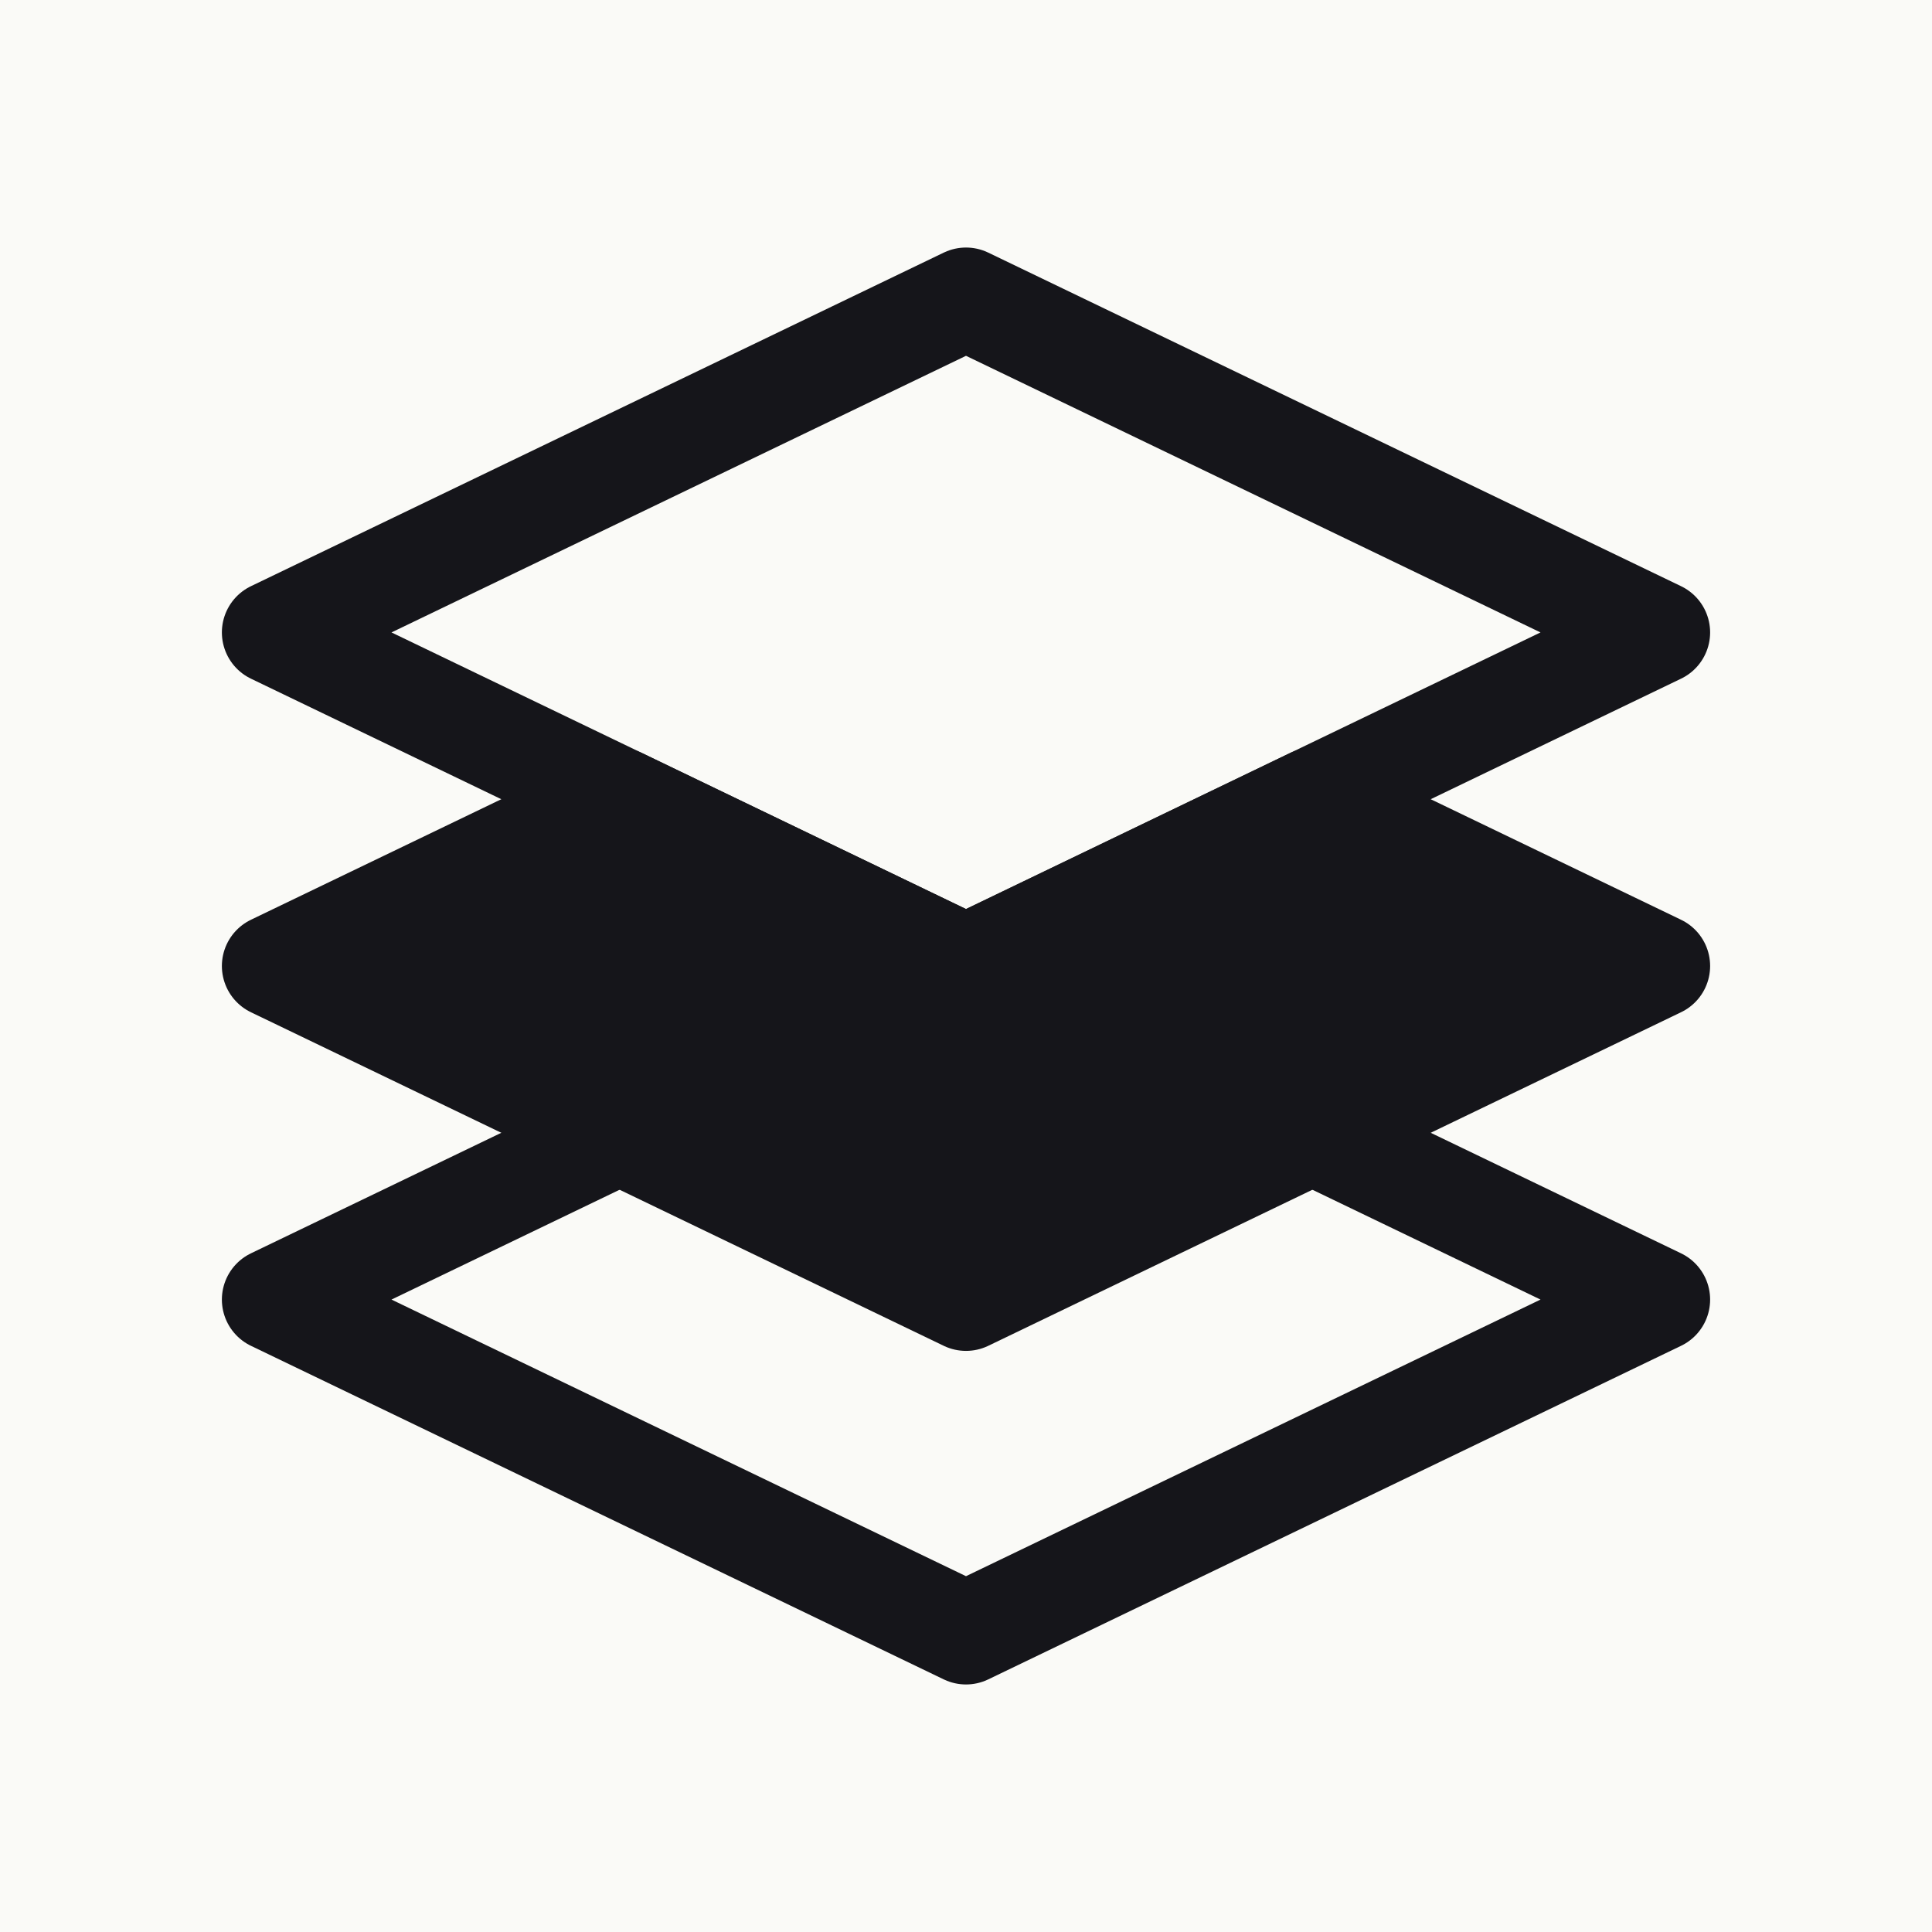
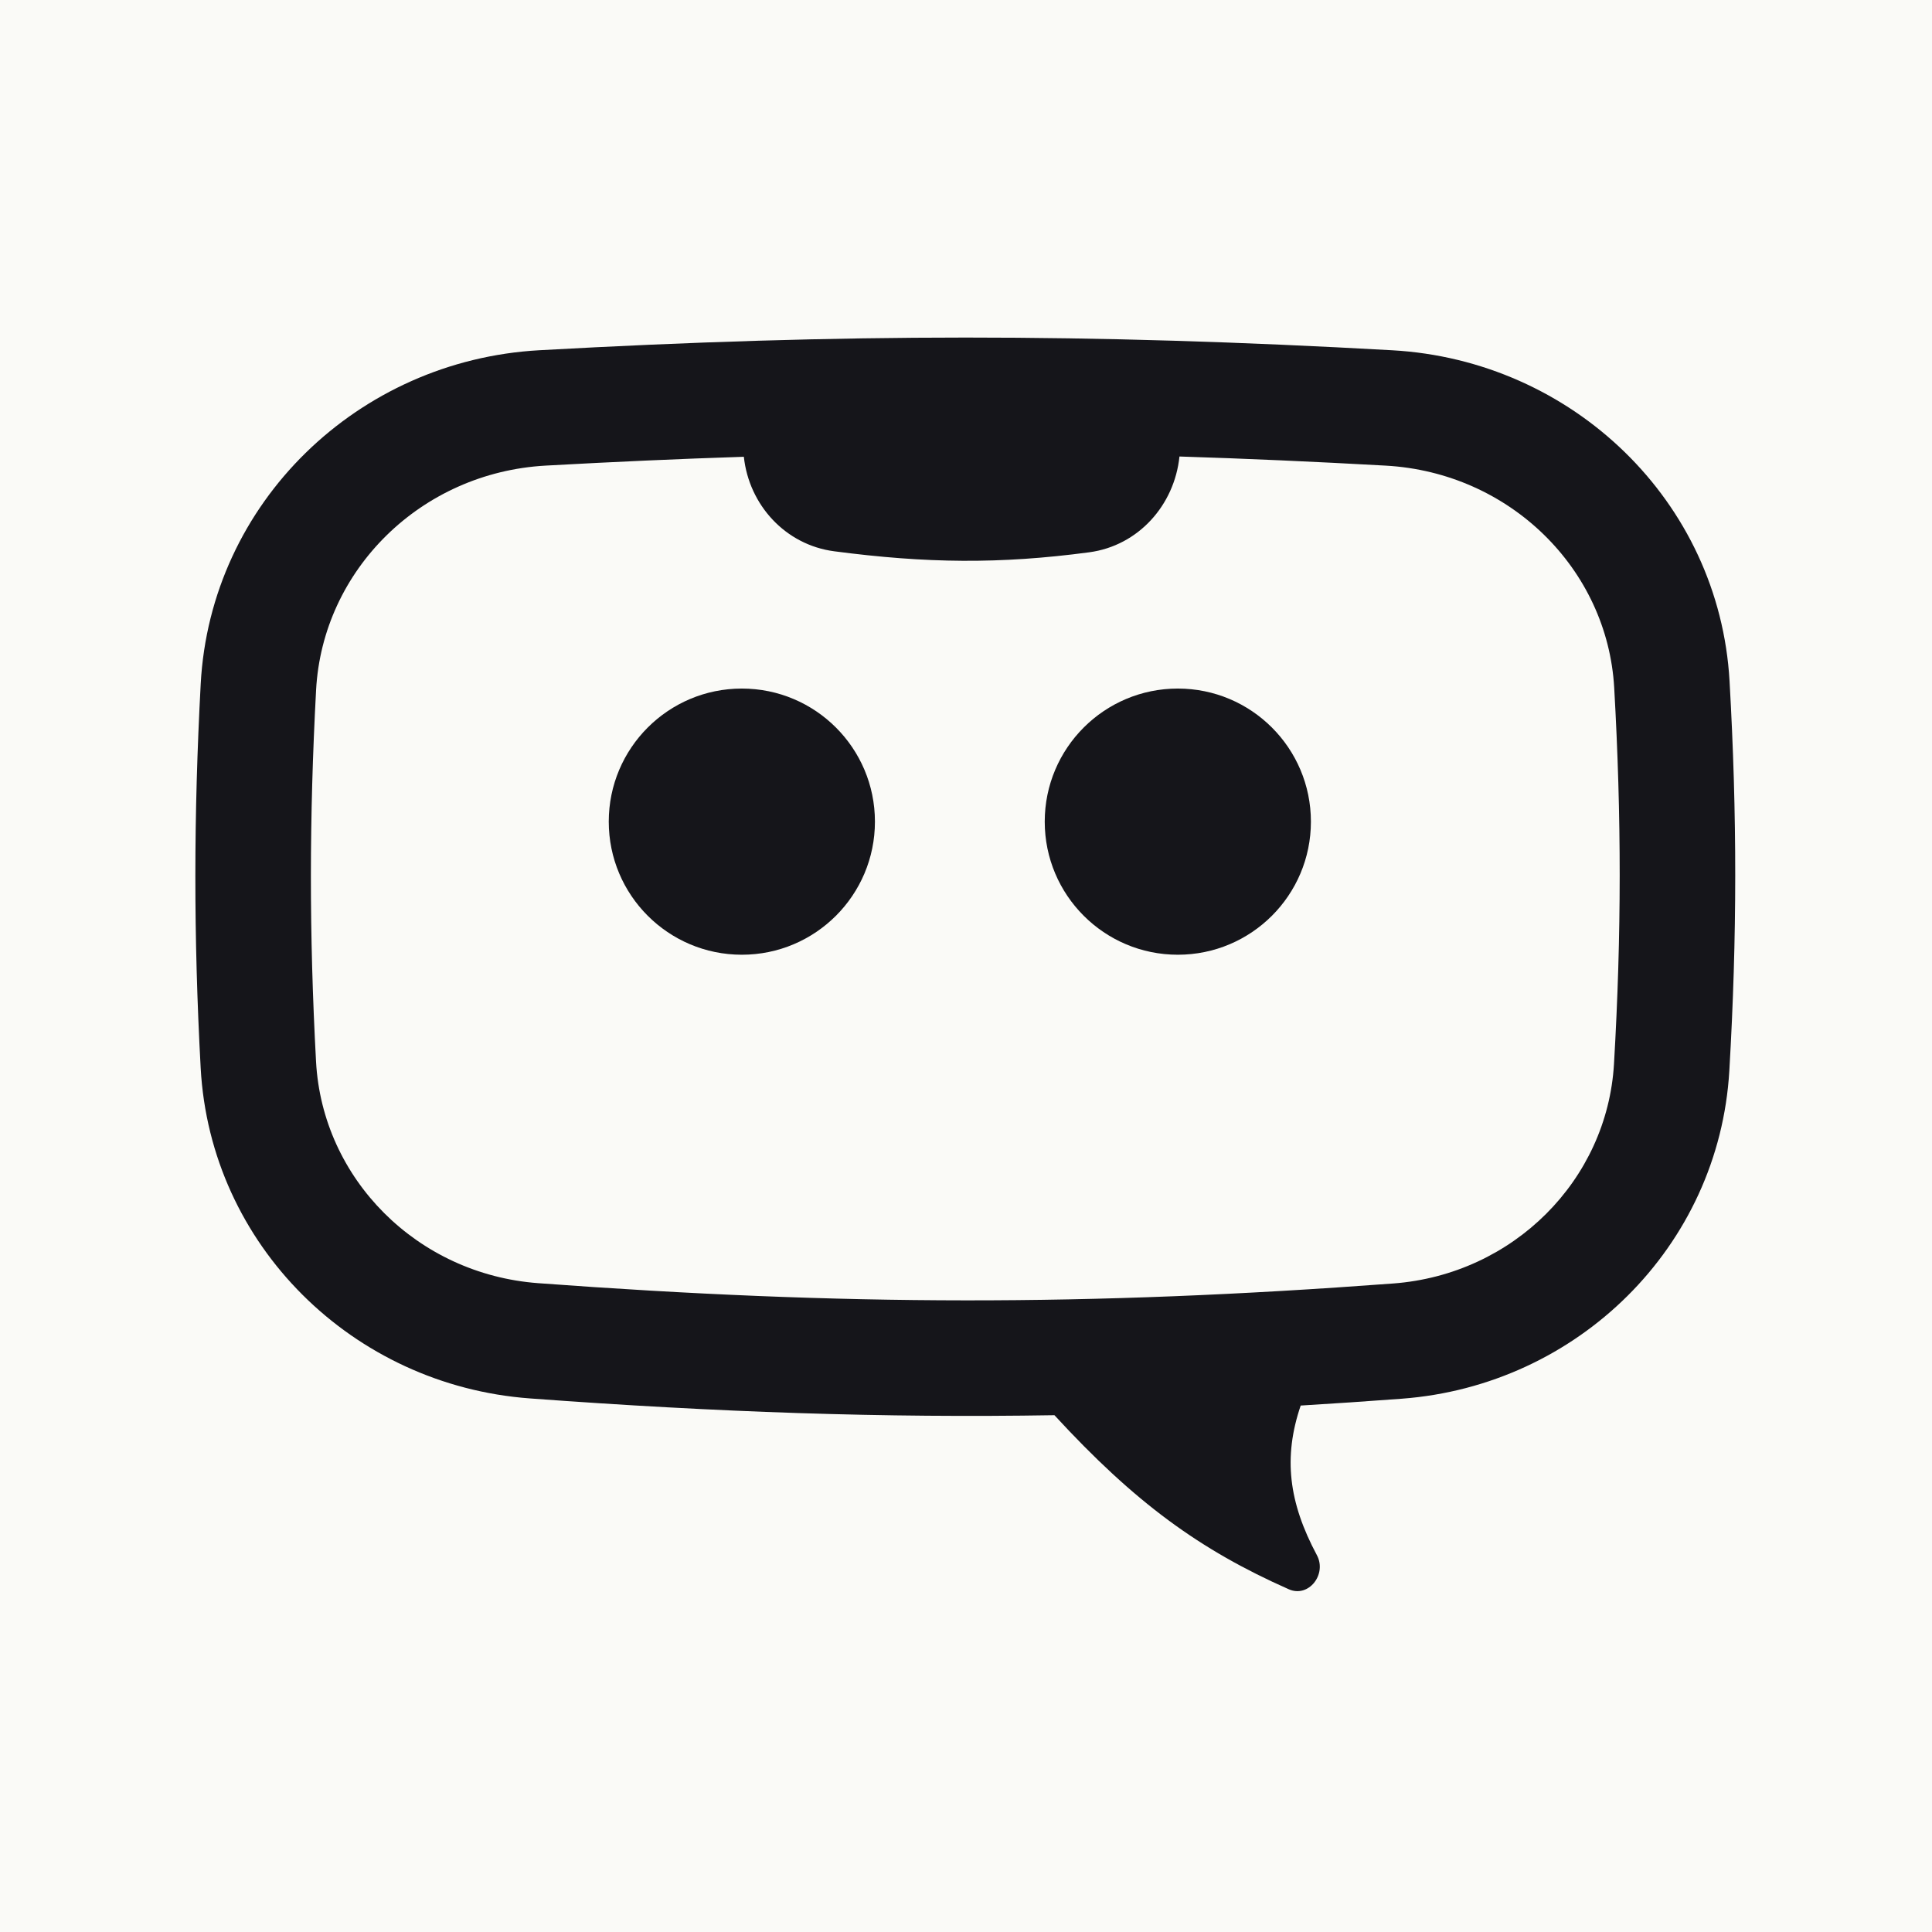
<svg xmlns="http://www.w3.org/2000/svg" width="128" height="128" viewBox="0 0 128 128" fill="none">
  <rect width="128" height="128" fill="#fafaf7" />
-   <g transform="translate(9.60,9.60) scale(1.7)" stroke-linejoin="round" stroke-width="4" stroke="#15151a">
-     <polygon points="32,32 59,45 32,58 5,45" fill="none" />
-     <polygon points="18.5,25.5 5,32 32,45 59,32 45.5,25.5 32,32" fill="#15151a" />
-     <polygon points="32,6 59,19 32,32 5,19" fill="none" />
+   <g transform="translate(9.60,9.60) scale(1.7) scale(0.089385) translate(-120,-120)">
+     <path fill="#15151a" fill-rule="evenodd" d="M381.142 255.979C353.262 256.882 324.664 258.165 294.739 259.828C240.319 262.852 197.432 305.379 194.635 357.744C191.659 413.446 191.596 463.816 194.618 519.68C197.379 570.729 238.619 612.379 291.522 616.294C424.628 626.144 531.099 626.37 664.216 616.432C716.652 612.517 757.575 571.322 760.527 520.692C763.828 464.081 763.824 413.076 760.619 356.673C757.677 304.896 715.104 262.861 661.009 259.838C629.813 258.094 600.063 256.769 571.071 255.861C568.898 277.025 553.17 294.761 531.729 297.623C492.693 302.833 460.623 302.444 420.534 297.184C399.233 294.389 383.392 276.96 381.142 255.979ZM291.944 209.528C212.897 213.921 148.553 276.001 144.329 355.057C141.26 412.512 141.192 464.688 144.314 522.401C148.496 599.706 210.597 660.82 287.804 666.534C369.848 672.605 442.16 675.087 516.559 673.853C551.603 711.938 579.891 732.555 618.741 749.748C627.403 753.581 635.458 743.223 630.988 734.873C618.661 711.839 616.267 692.195 623.929 669.646C638.33 668.78 652.985 667.788 667.966 666.669C744.641 660.945 806.343 600.383 810.819 523.625C814.234 465.063 814.229 412.124 810.915 353.815C806.453 275.298 742.341 213.928 663.821 209.539C531.36 202.135 424.263 202.176 291.944 209.528Z" />
+     <path fill="#15151a" d="M438.296 415.062C438.296 447.11 412.316 473.09 380.269 473.09C348.221 473.09 322.242 447.11 322.242 415.062C322.242 383.015 348.221 357.035 380.269 357.035C412.316 357.035 438.296 383.015 438.296 415.062Z" />
+     <path fill="#15151a" d="M570.358 473.09C602.405 473.09 628.385 447.11 628.385 415.062C628.385 383.015 602.405 357.035 570.358 357.035C538.31 357.035 512.331 383.015 512.331 415.062C512.331 447.11 538.31 473.09 570.358 473.09Z" />
  </g>
</svg>
